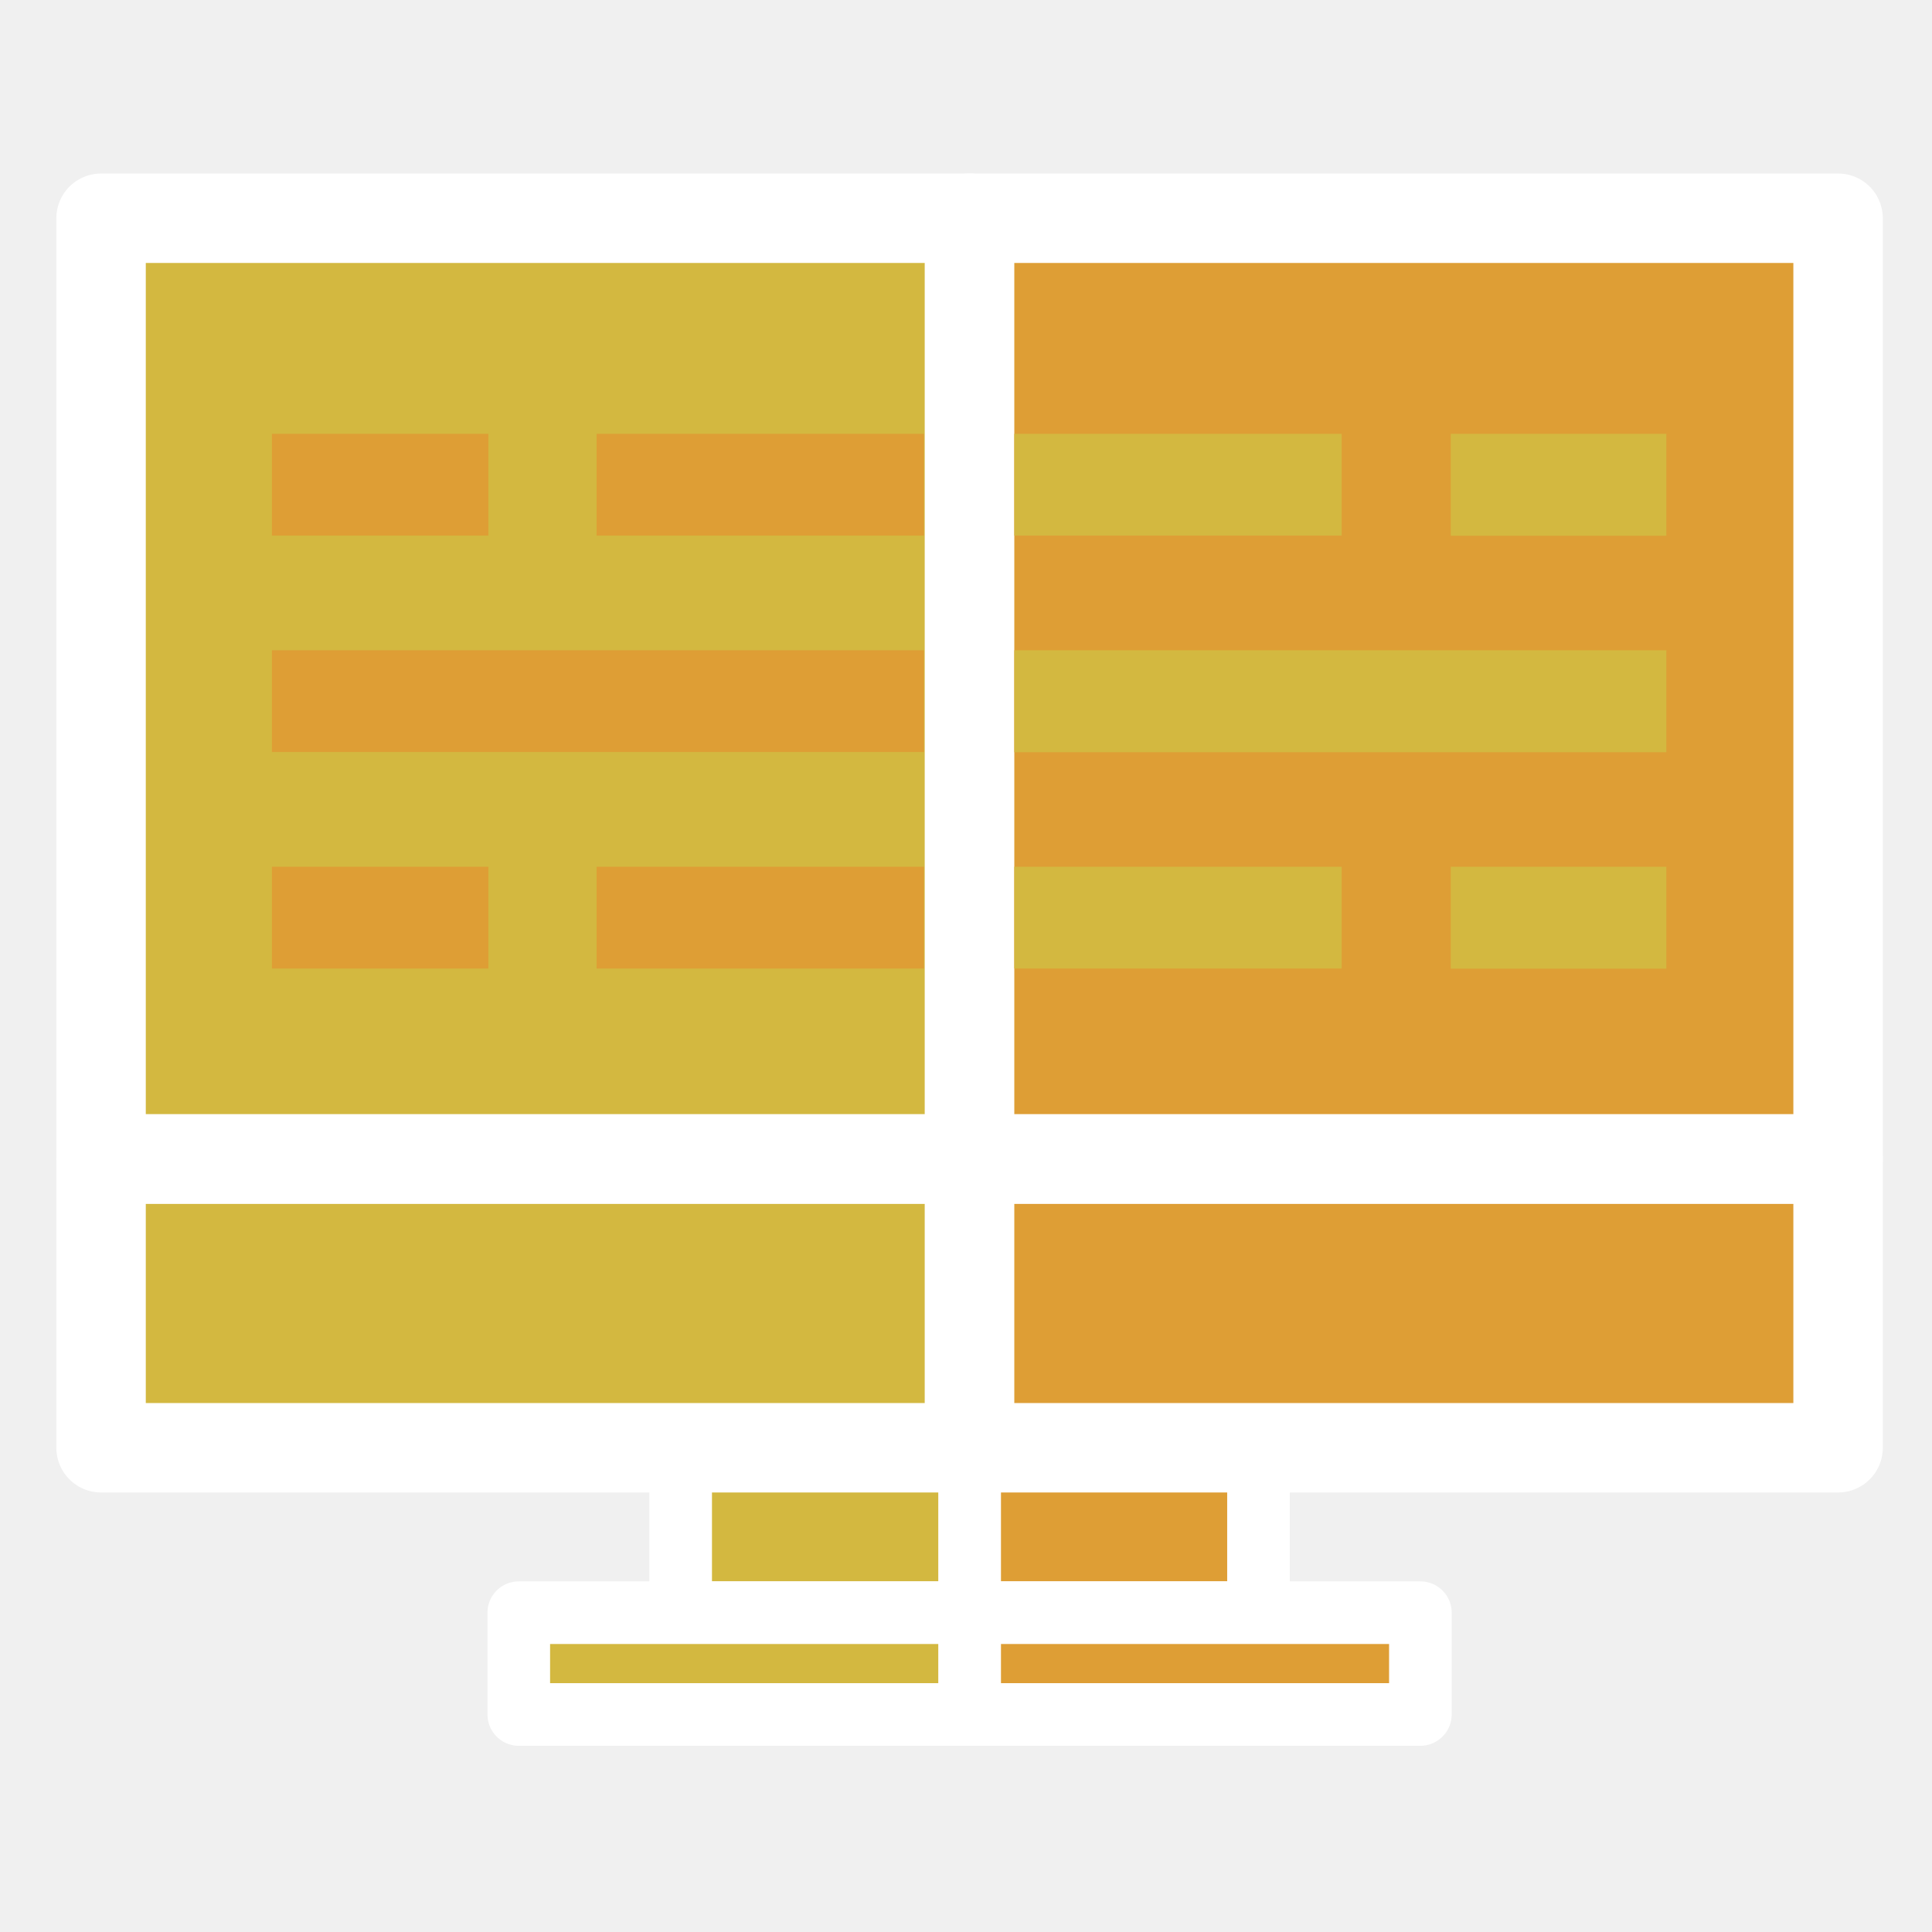
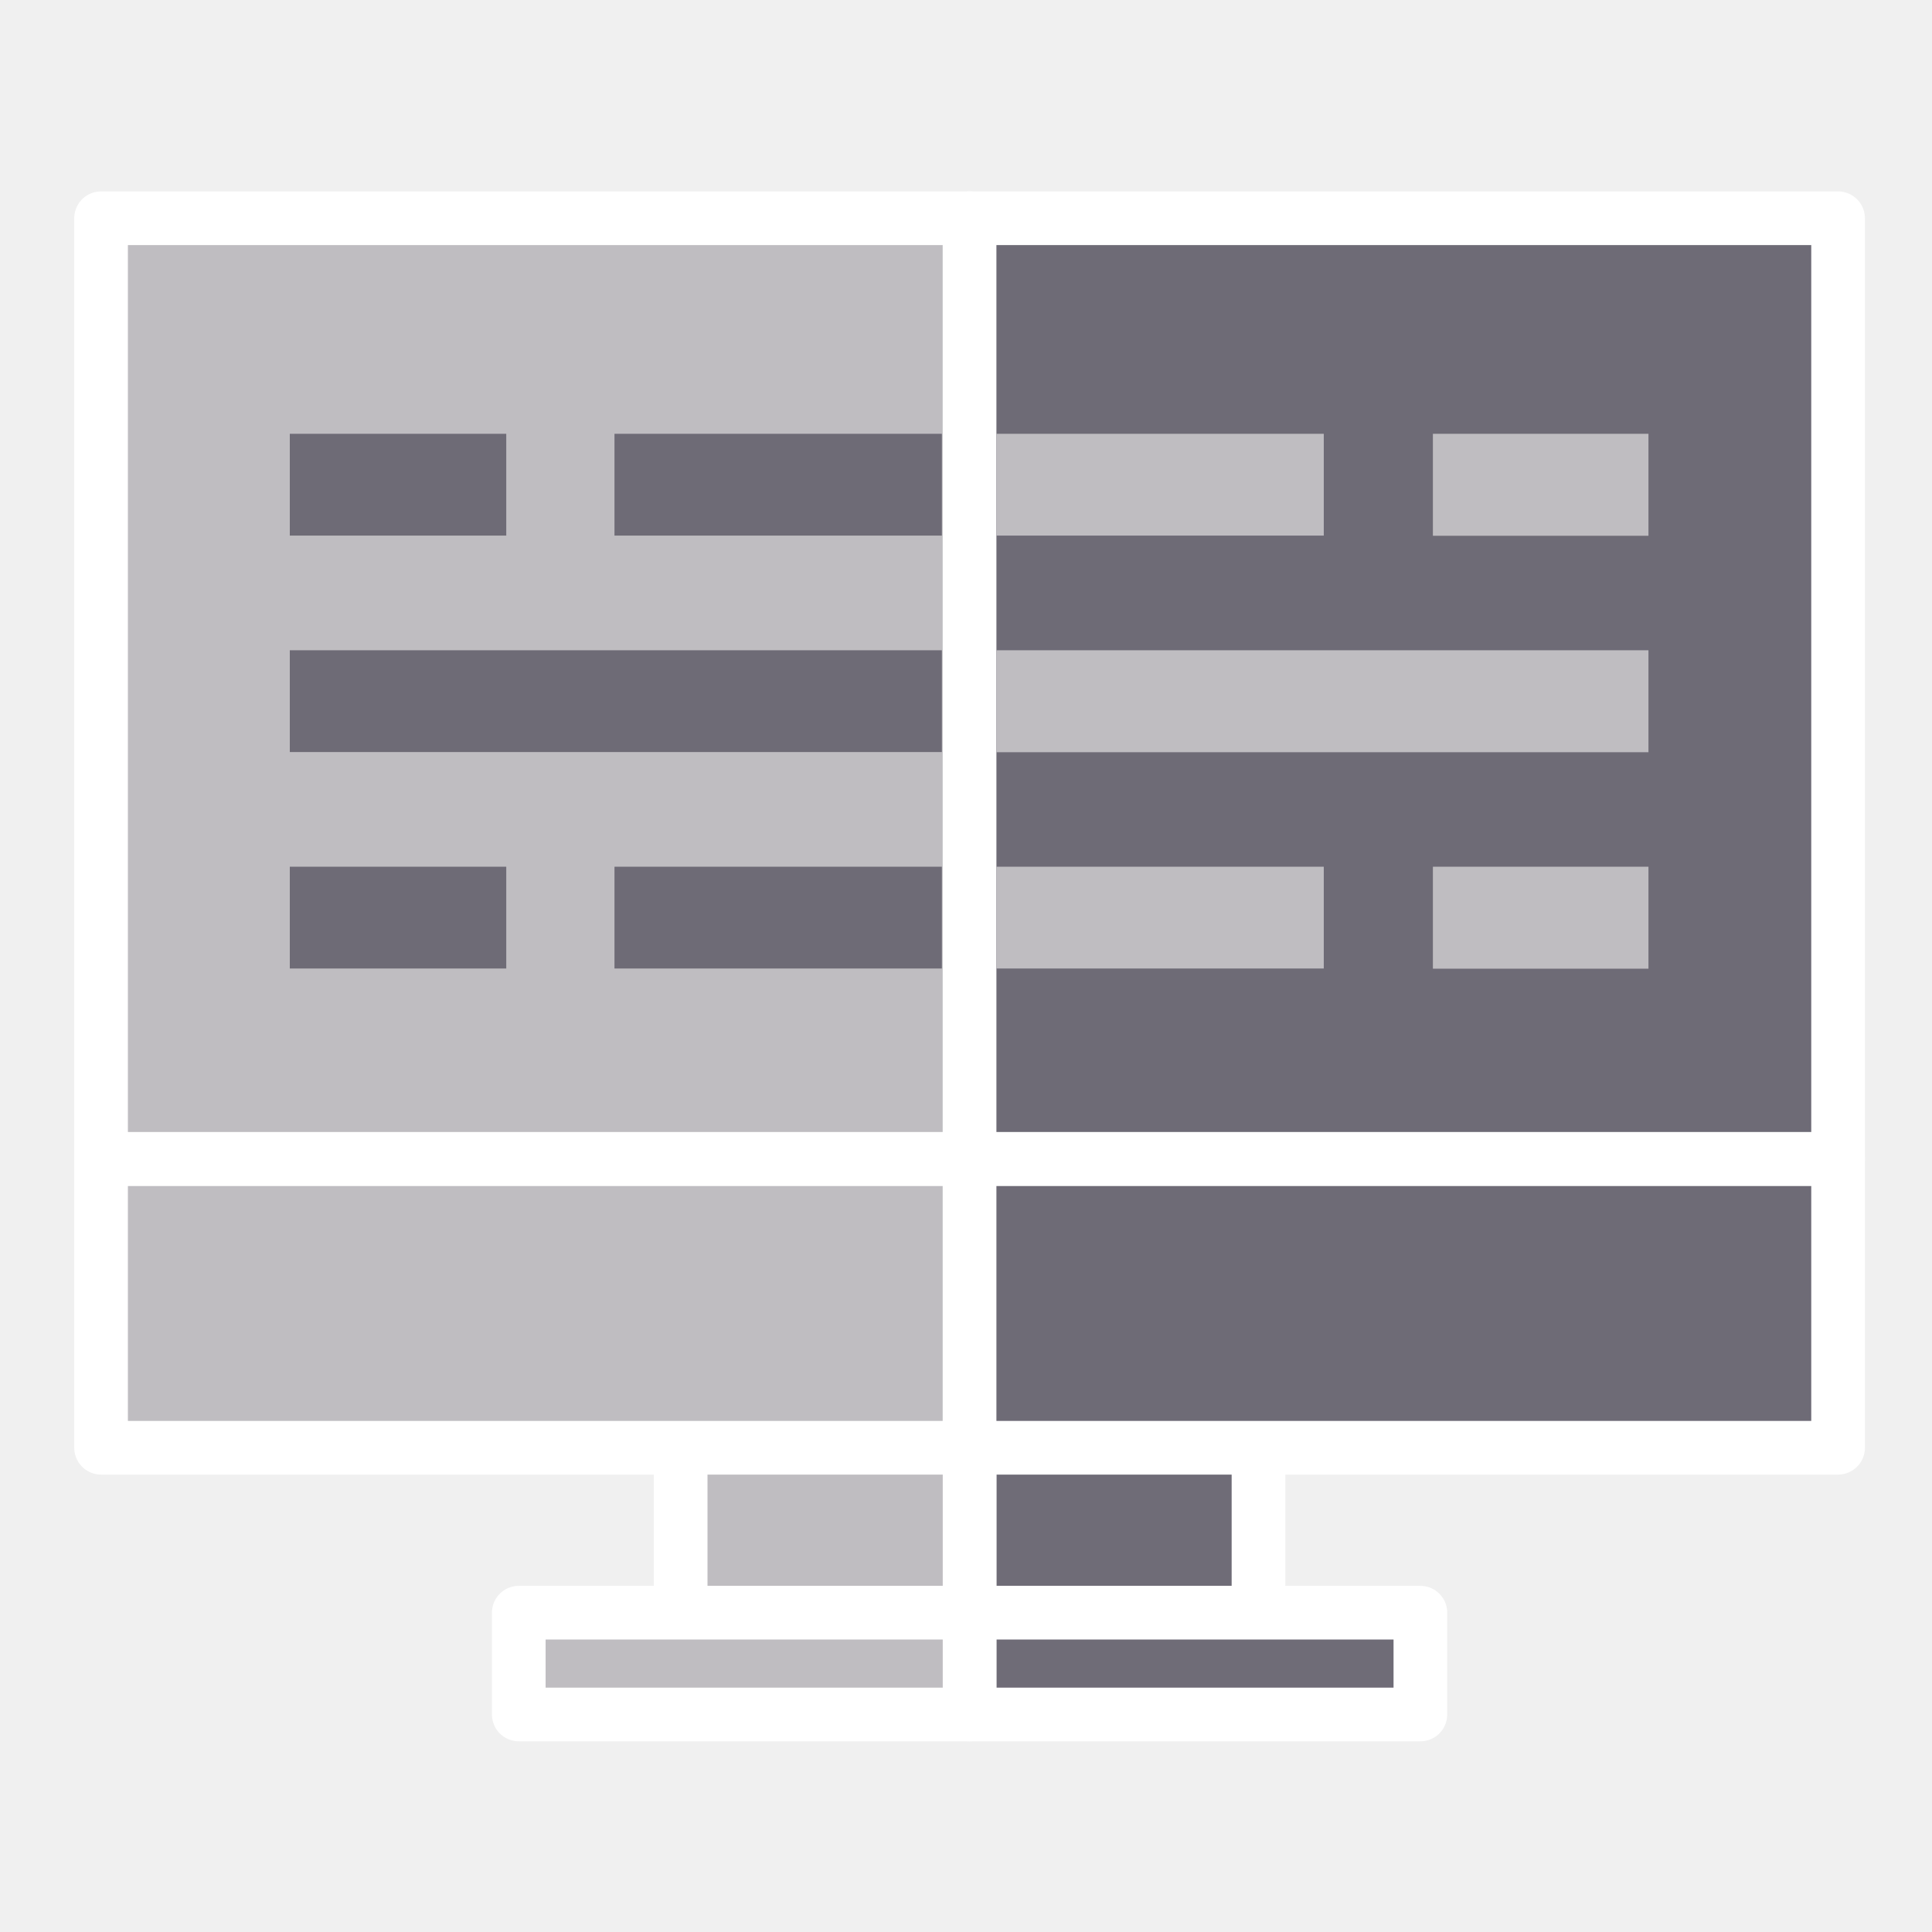
- <svg xmlns="http://www.w3.org/2000/svg" width="3in" height="3in" viewBox="0 0 216 216">
-   <path fill="#d3b840" stroke="#fff" stroke-linecap="round" stroke-linejoin="round" stroke-width="10" d="M11.3 24.4h97.1v105.16H11.3z" />
-   <path fill="#de9e35" stroke="#fff" stroke-linecap="round" stroke-linejoin="round" stroke-width="10" d="M108.4 24.4h97.1v105.16h-97.1z" />
-   <path fill="#de9e35" stroke="#fff" stroke-linecap="round" stroke-linejoin="round" stroke-width="7" d="M108.4 161.8h32.3v18.5h-32.3z" />
-   <path fill="#d3b840" stroke="#fff" stroke-linecap="round" stroke-linejoin="round" stroke-width="7" d="M76.1 161.8h32.3v18.5H76.1z" />
-   <path fill="#de9e35" stroke="#fff" stroke-linecap="round" stroke-linejoin="round" stroke-width="7" d="M108.4 180.3h50.4v11.38h-50.4z" />
-   <path fill="#d3b840" stroke="#fff" stroke-linecap="round" stroke-linejoin="round" stroke-width="7" d="M58 180.3h50.4v11.38H58z" />
-   <path fill="#d3b840" stroke="#fff" stroke-linecap="round" stroke-linejoin="round" stroke-width="10" d="M11.3 129.6h97.1v32.26H11.3z" />
-   <path fill="#de9e35" stroke="#fff" stroke-linecap="round" stroke-linejoin="round" stroke-width="10" d="M108.4 129.6h97.1v32.26h-97.1z" />
-   <path fill="#d3b840" d="M113.4 72.7h72.9v11.4h-72.9z" />
-   <path fill="#de9e35" d="M30.4 72.7h72.9v11.38H30.4zm0-24.2h24.2v11.38H30.4z" />
-   <path fill="#d3b840" d="M162.2 48.5h24.1v11.4h-24.1z" />
-   <path fill="#de9e35" d="M30.4 96.9h24.2v11.38H30.4z" />
-   <path fill="#d3b840" d="M162.2 96.9h24.1v11.4h-24.1zm-48.8-48.4H150v11.38h-36.6z" />
-   <path fill="#de9e35" d="M66.7 48.5h36.6v11.38H66.7z" />
-   <path fill="#d3b840" d="M113.4 96.9H150v11.38h-36.6z" />
-   <path fill="#de9e35" d="M66.7 96.9h36.6v11.38H66.7z" />
+ <svg xmlns="http://www.w3.org/2000/svg" id="website" width="3in" height="3in" viewBox="0 0 216 216">
+   <path fill="#bfbdc1" stroke="#fff" stroke-linecap="round" stroke-linejoin="round" stroke-width="6" d="M11.3 24.4h97.1v105.16H11.3z" />
+   <path fill="#6e6b76" stroke="#fff" stroke-linecap="round" stroke-linejoin="round" stroke-width="6" d="M108.4 24.4h97.1v105.16h-97.1z" />
+   <path fill="#6f6c77" stroke="#fff" stroke-linecap="round" stroke-linejoin="round" stroke-width="6" d="M108.4 161.8h32.3v18.5h-32.3z" />
+   <path fill="#bfbdc1" stroke="#fff" stroke-linecap="round" stroke-linejoin="round" stroke-width="6" d="M76.1 161.8h32.3v18.5H76.1z" />
+   <path fill="#6f6c77" stroke="#fff" stroke-linecap="round" stroke-linejoin="round" stroke-width="6" d="M108.4 180.3h50.4v11.38h-50.4z" />
+   <path fill="#bfbdc1" stroke="#fff" stroke-linecap="round" stroke-linejoin="round" stroke-width="6" d="M58 180.3h50.4v11.38H58zm-46.7-50.7h97.1v32.26H11.3z" />
+   <path fill="#6e6b76" stroke="#fff" stroke-linecap="round" stroke-linejoin="round" stroke-width="6" d="M108.4 129.6h97.1v32.26h-97.1z" />
+   <path fill="#bfbdc1" d="M111.4 72.7h72.9v11.4h-72.9z" />
+   <path fill="#6e6b76" d="M32.4 72.7h72.9v11.38H32.4zm0-24.2h24.2v11.38H32.4z" />
+   <path fill="#bfbdc1" d="M160.2 48.5h24.1v11.4h-24.1z" />
+   <path fill="#6e6b76" d="M32.4 96.9h24.2v11.38H32.4z" />
+   <path fill="#bfbdc1" d="M160.2 96.9h24.1v11.4h-24.1zm-48.8-48.4H148v11.38h-36.6z" />
+   <path fill="#6e6b76" d="M68.7 48.5h36.6v11.38H68.7z" />
+   <path fill="#bfbdc1" d="M111.4 96.9H148v11.38h-36.6z" />
+   <path fill="#6e6b76" d="M68.7 96.9h36.6v11.38H68.7z" />
</svg>
